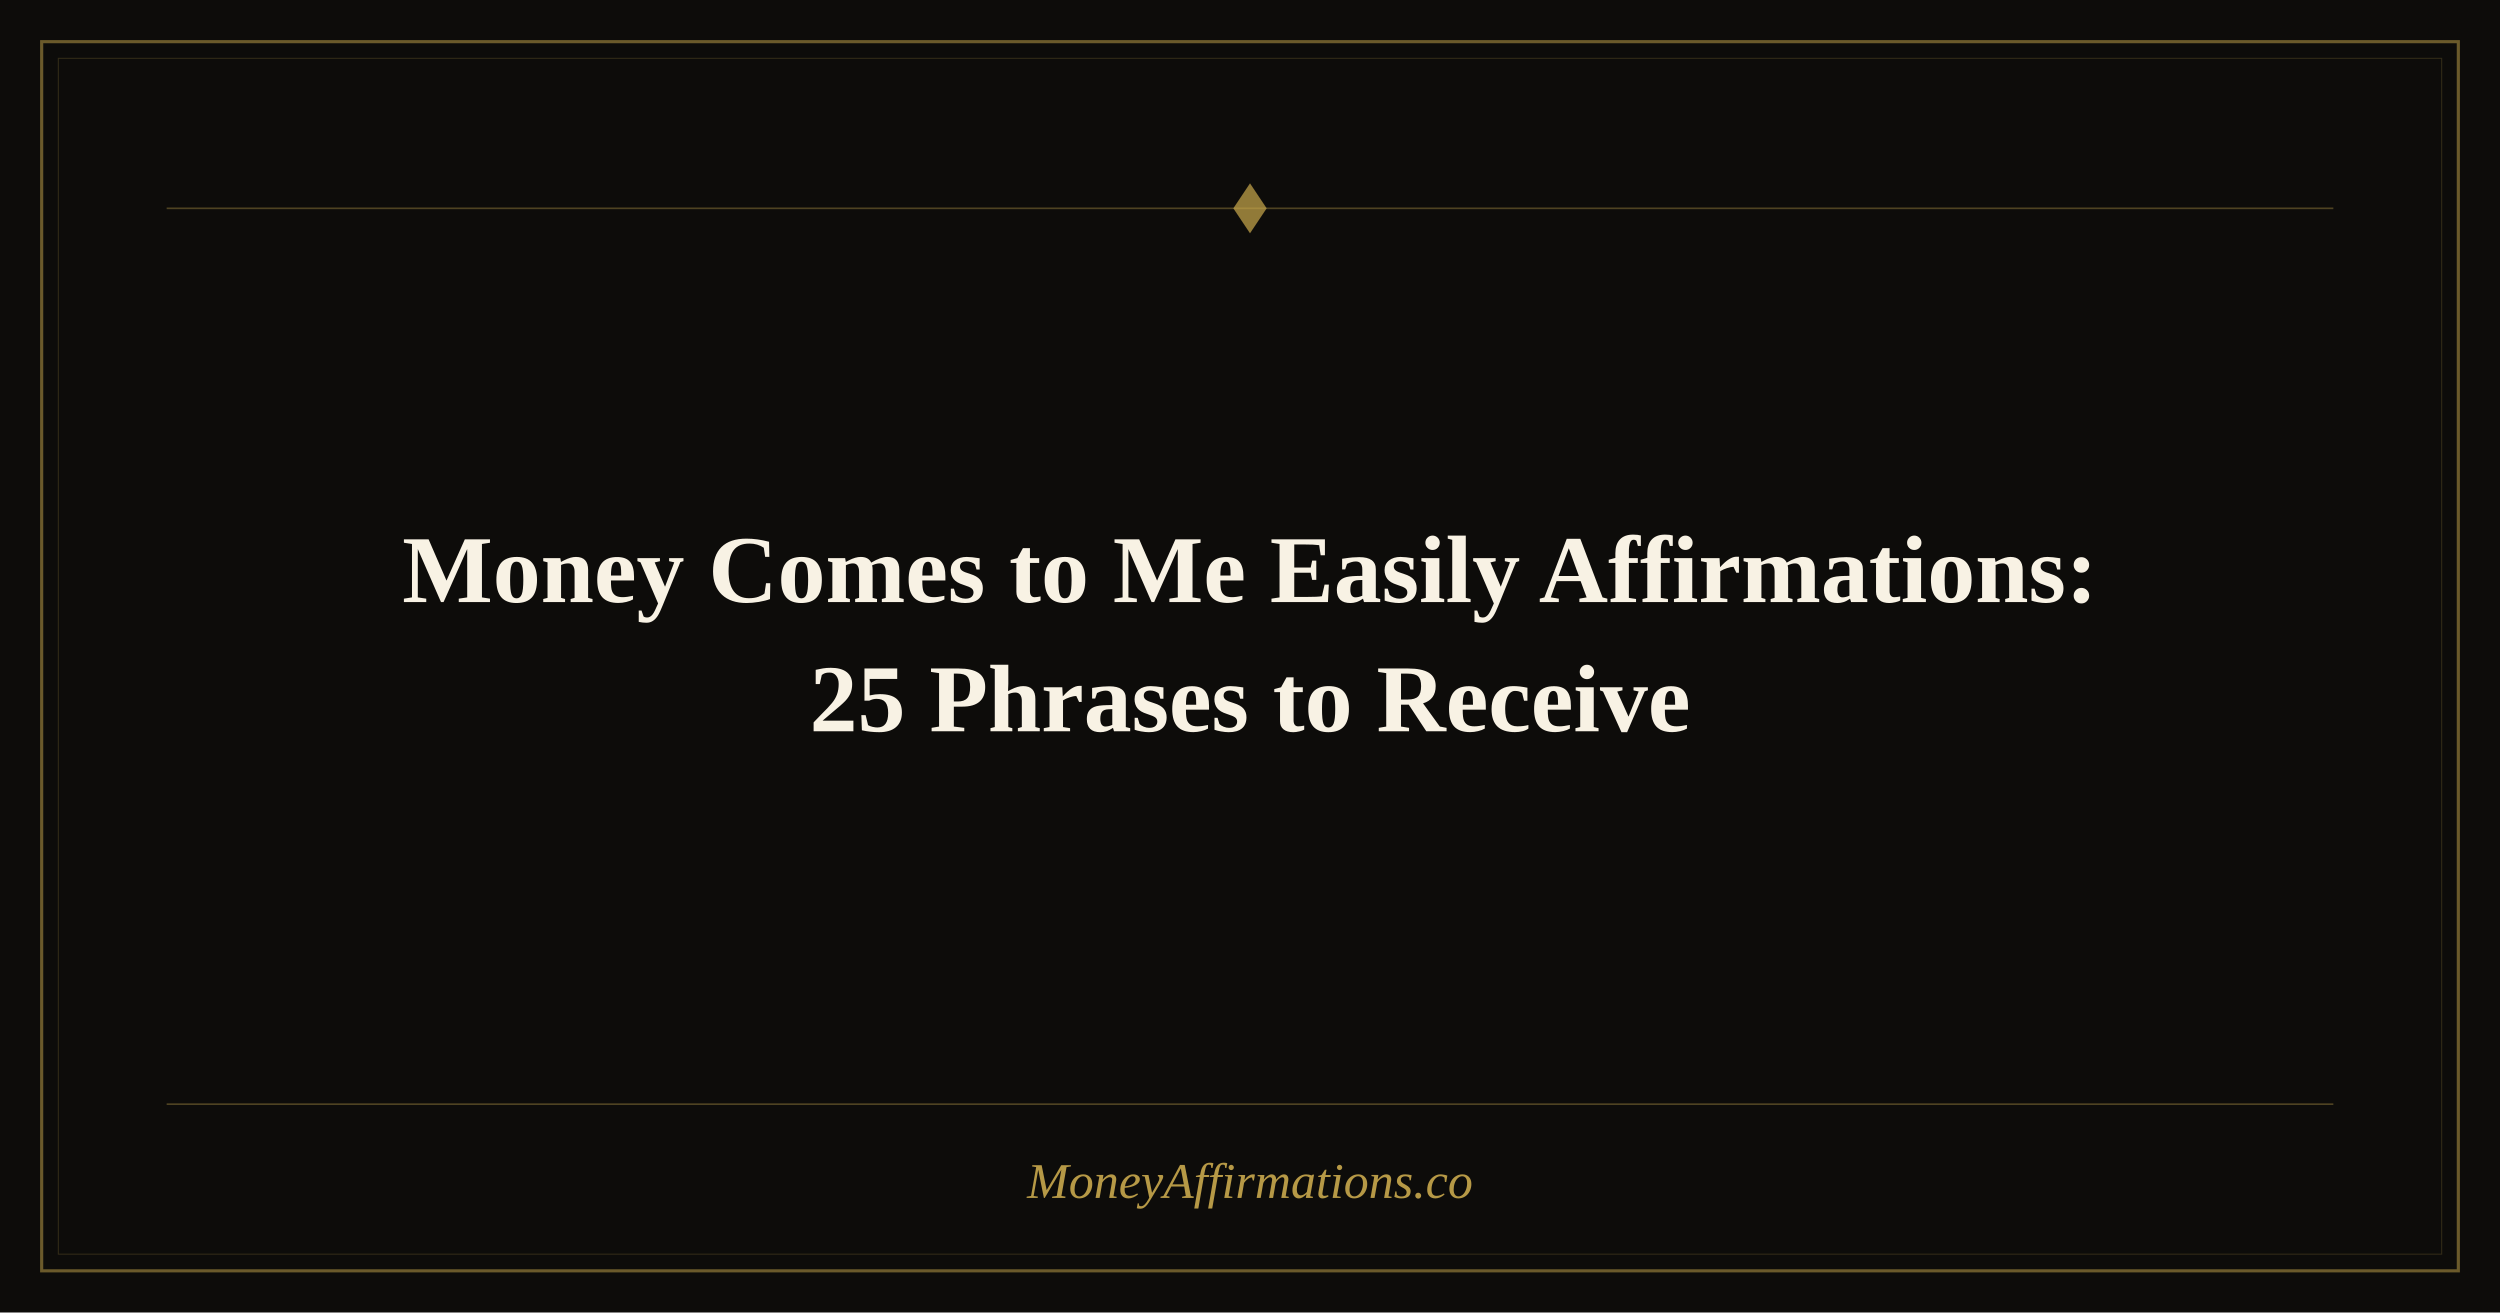
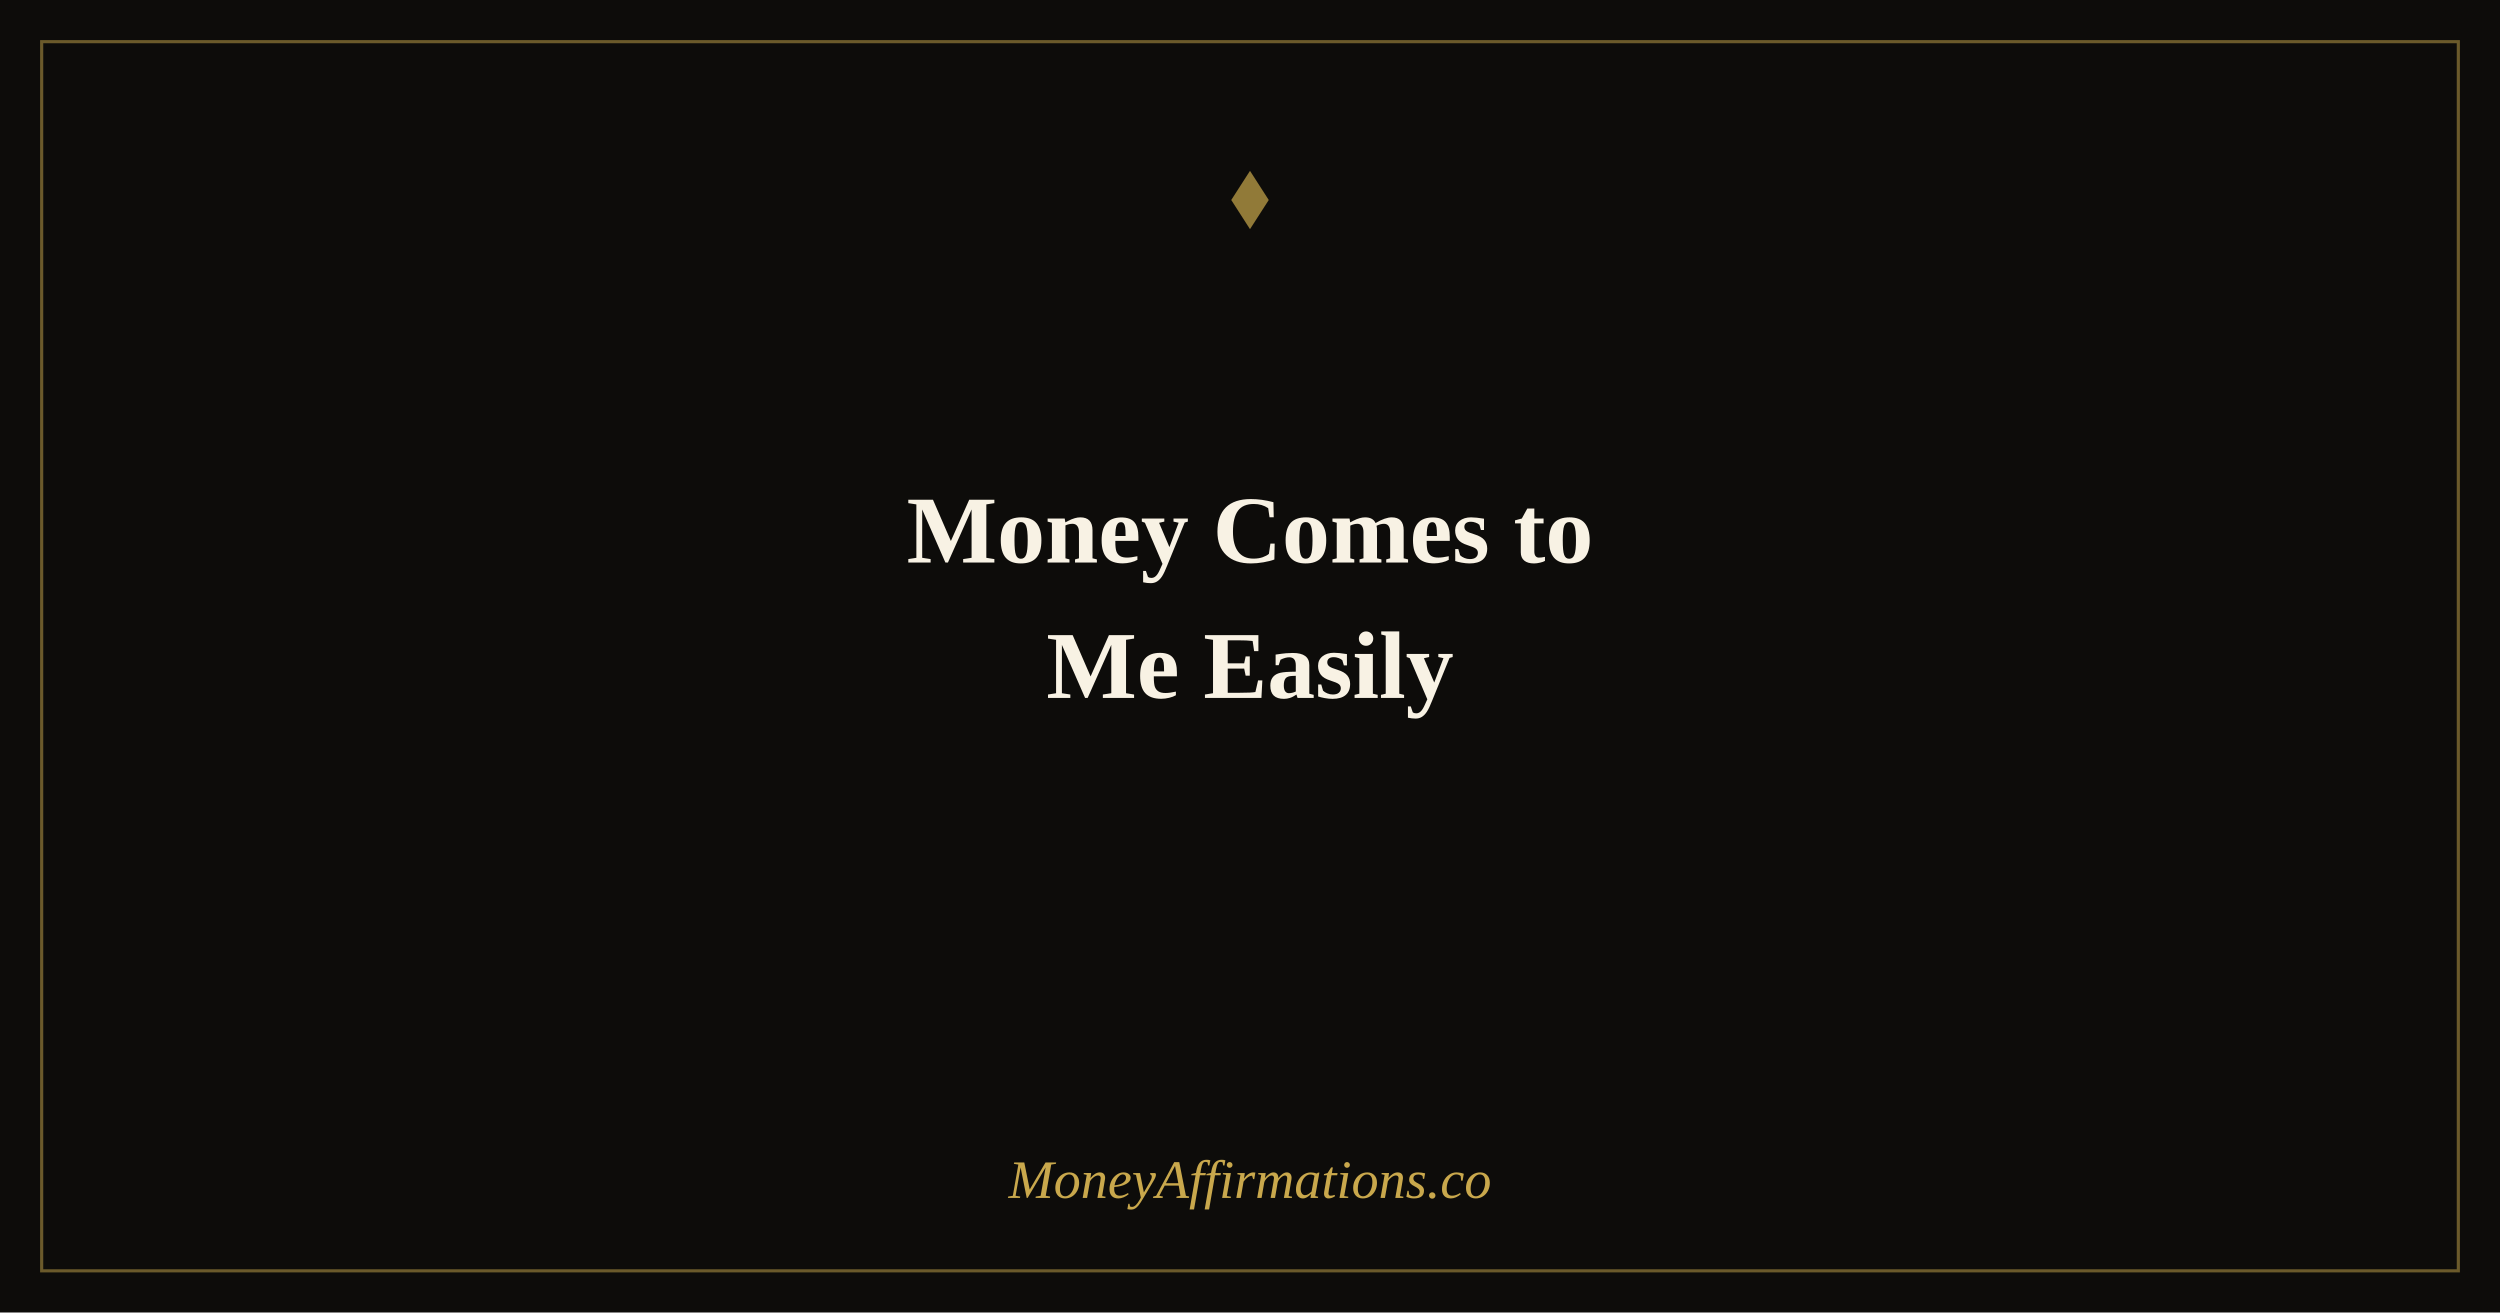
<svg xmlns="http://www.w3.org/2000/svg" viewBox="0 0 1200 630">
  <rect width="1200" height="630" fill="#0D0C0A" />
  <rect x="20" y="20" width="1160" height="590" fill="none" stroke="#C9A84C" stroke-width="1.5" opacity="0.5" />
-   <rect x="28" y="28" width="1144" height="574" fill="none" stroke="#C9A84C" stroke-width="0.5" opacity="0.2" />
-   <line x1="80" y1="100" x2="1120" y2="100" stroke="#C9A84C" stroke-width="0.8" opacity="0.35" />
-   <polygon points="600,88 608,100 600,112 592,100" fill="#C9A84C" opacity="0.7" />
-   <line x1="80" y1="530" x2="1120" y2="530" stroke="#C9A84C" stroke-width="0.8" opacity="0.35" />
-   <text x="600" y="289" text-anchor="middle" fill="#F8F2E4" font-family="Georgia,'Times New Roman',serif" font-size="46" font-weight="600">Money Comes to Me Easily Affirmations:</text>
-   <text x="600" y="351" text-anchor="middle" fill="#F8F2E4" font-family="Georgia,'Times New Roman',serif" font-size="46" font-weight="600">25 Phrases to Receive</text>
-   <text x="600" y="575" text-anchor="middle" fill="#C9A84C" font-family="Georgia,'Times New Roman',serif" font-size="24" font-style="italic" opacity="0.9">MoneyAffirmations.co</text>
+   <polygon points="600,82 609,96 600,110 591,96" fill="#C9A84C" opacity="0.7" />
+   <text x="600" y="270" text-anchor="middle" fill="#F8F2E4" font-family="Georgia,'Times New Roman',serif" font-size="46" font-weight="600">Money Comes to</text>
+   <text x="600" y="335" text-anchor="middle" fill="#F8F2E4" font-family="Georgia,'Times New Roman',serif" font-size="46" font-weight="600">Me Easily</text>
+   <text x="600" y="575" text-anchor="middle" fill="#C9A84C" font-family="Georgia,'Times New Roman',serif" font-size="26" font-style="italic">MoneyAffirmations.co</text>
</svg>
